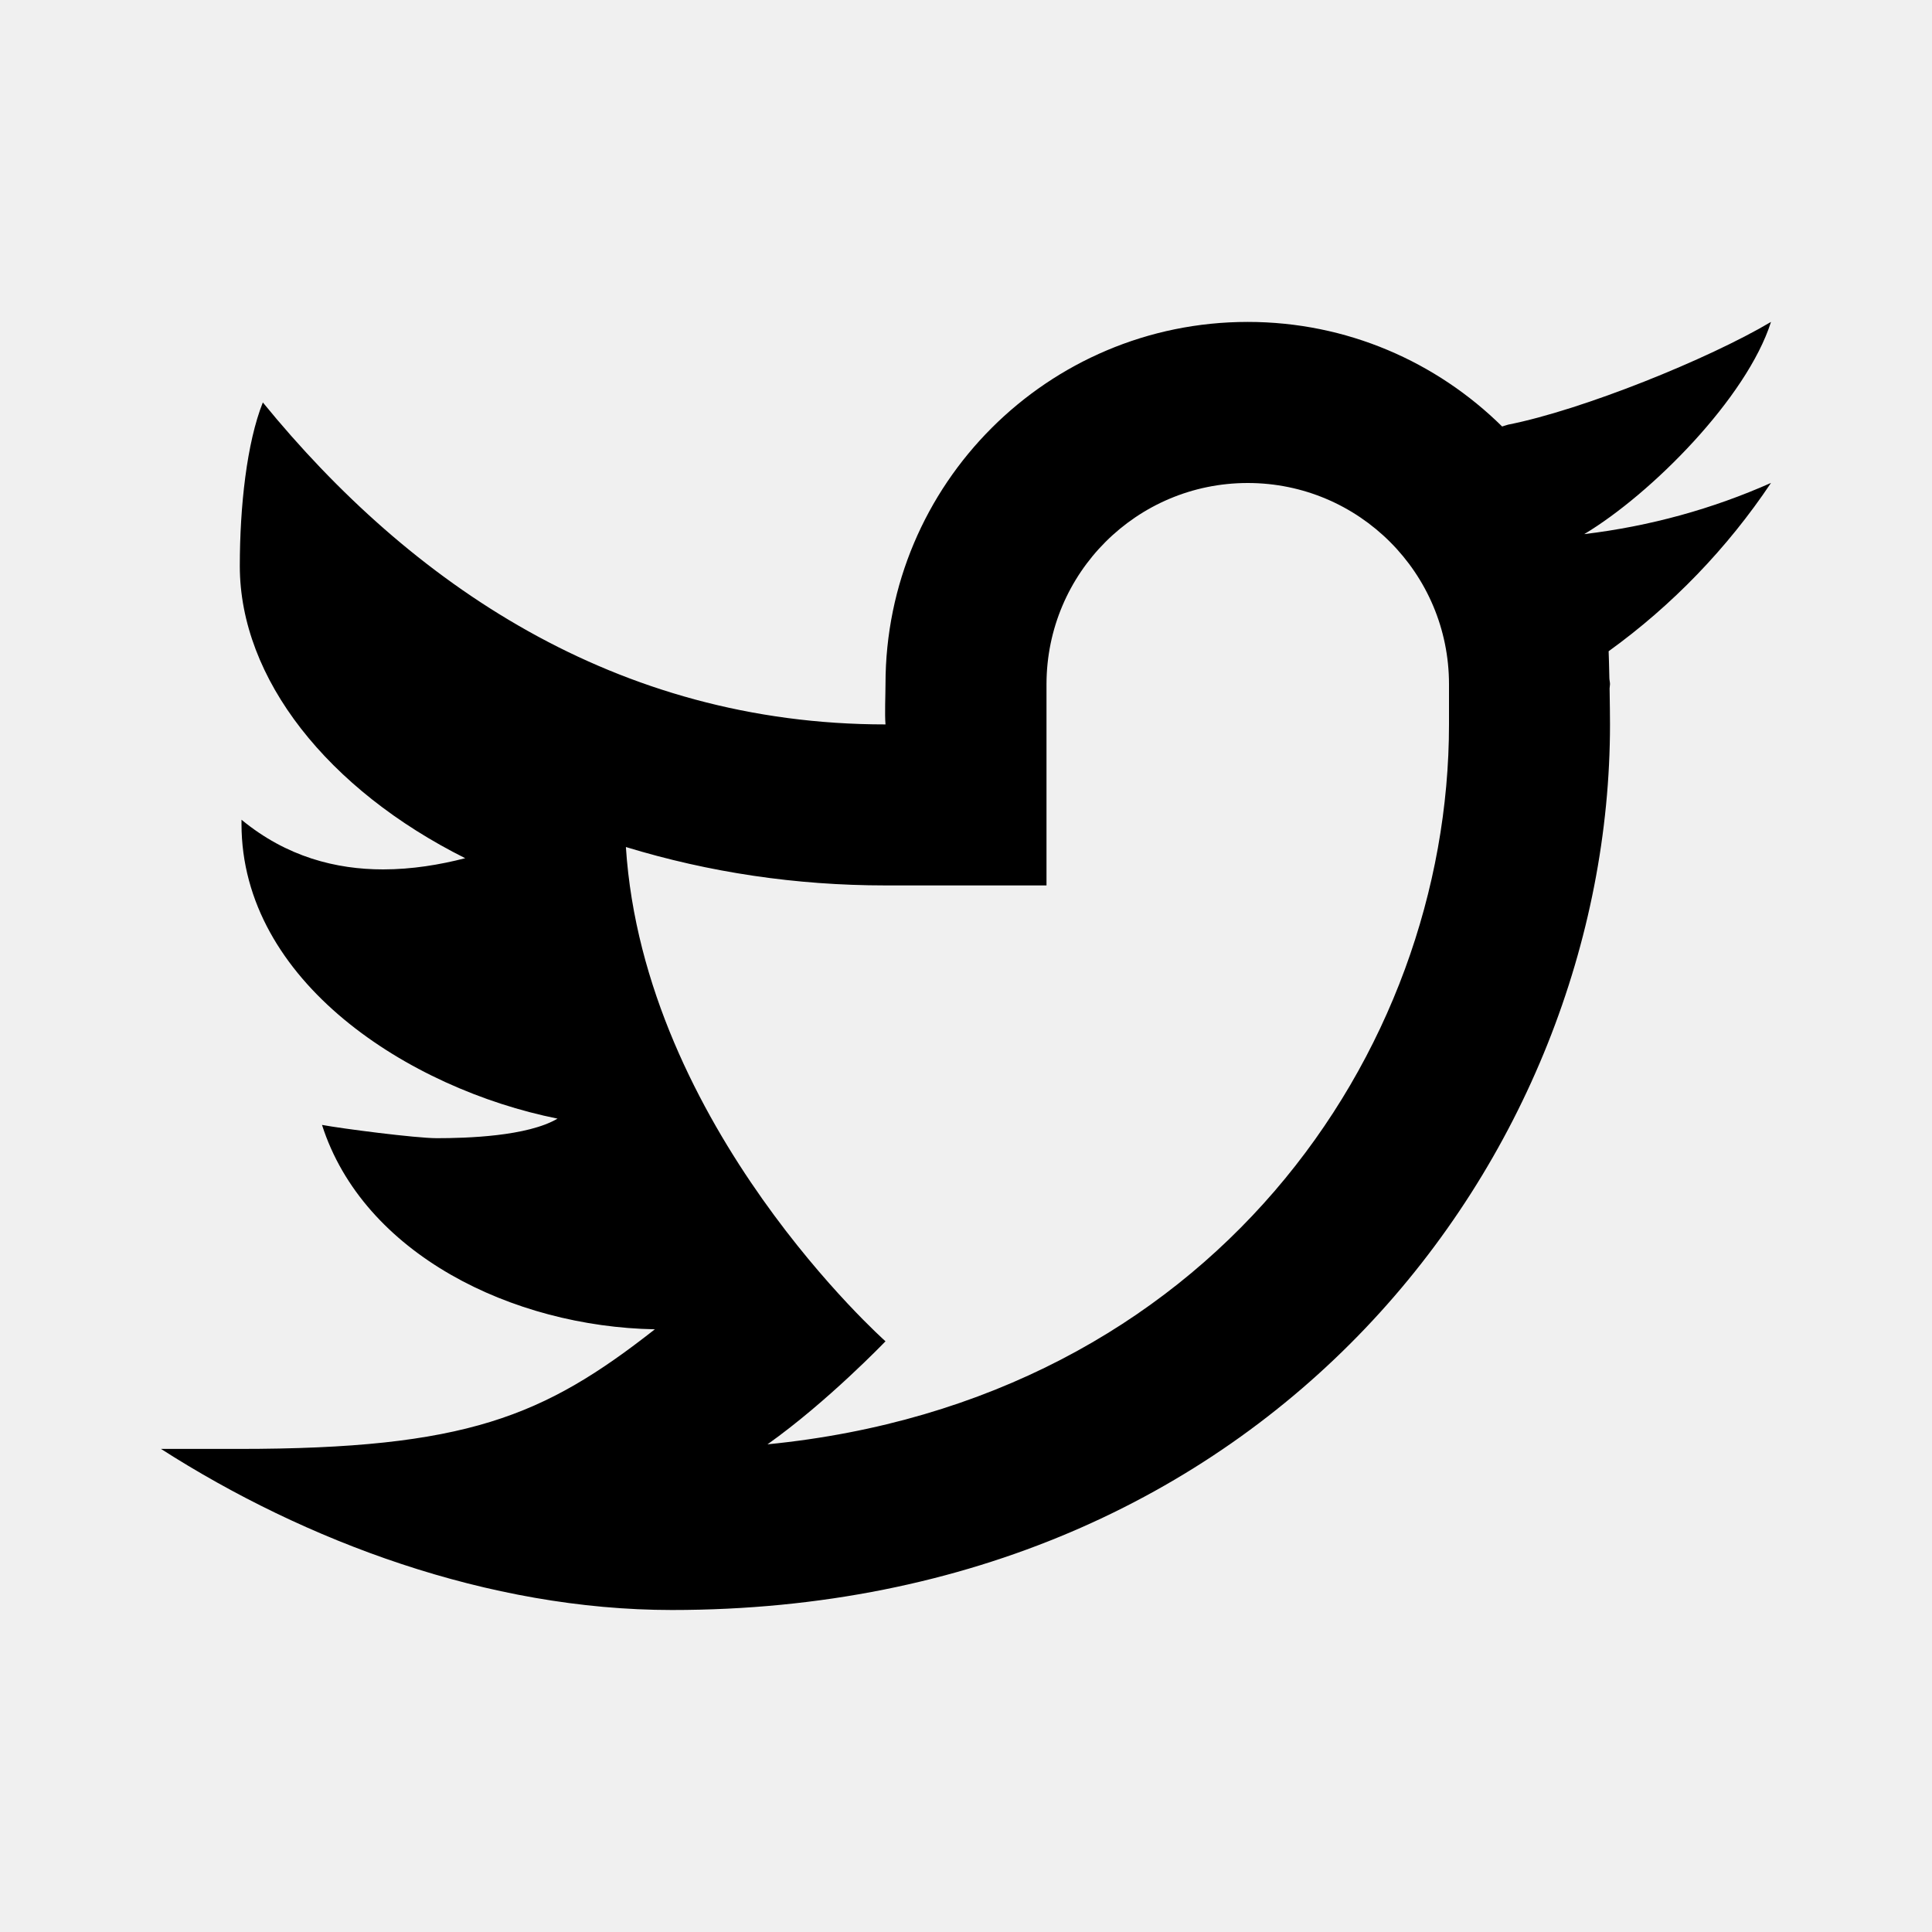
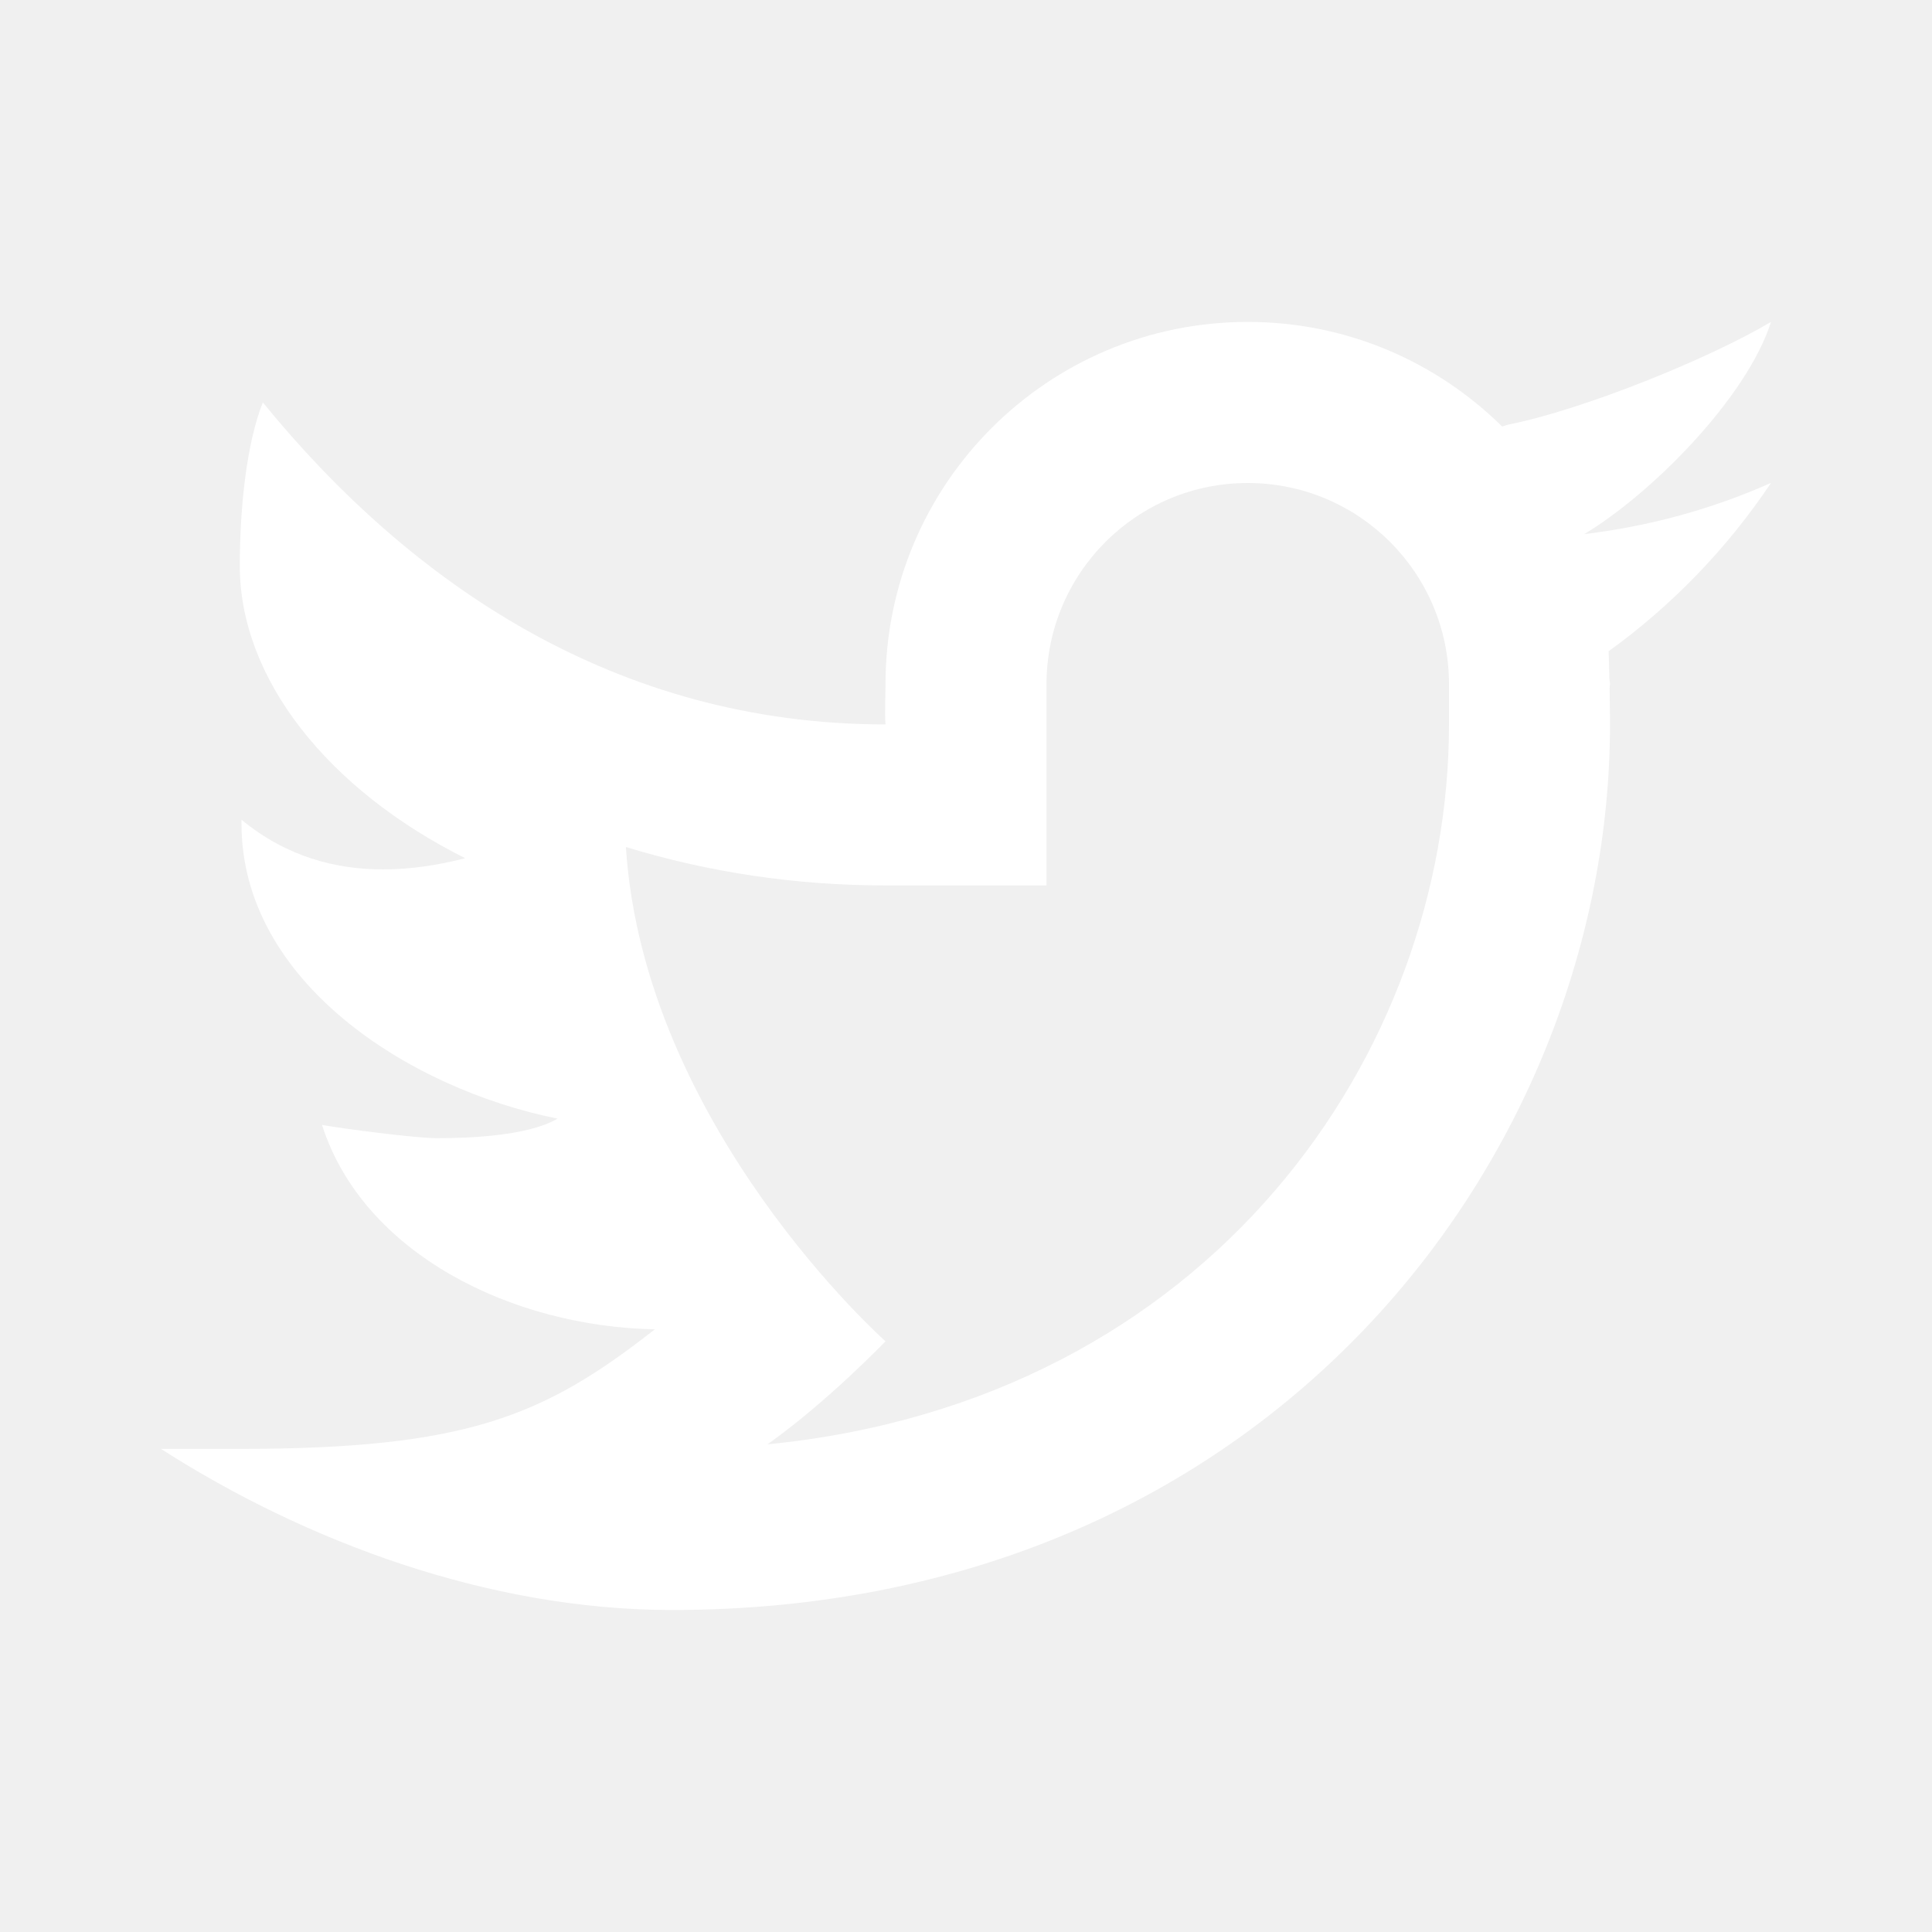
<svg xmlns="http://www.w3.org/2000/svg" viewBox="0 0 24 24" width="24px" height="24px">
-   <path d="M22,3.999c-0.78,0.463-2.345,1.094-3.265,1.276c-0.027,0.007-0.049,0.016-0.075,0.023c-0.813-0.802-1.927-1.299-3.16-1.299 c-2.485,0-4.5,2.015-4.5,4.5c0,0.131-0.011,0.372,0,0.5c-3.353,0-5.905-1.756-7.735-4c-0.199,0.5-0.286,1.29-0.286,2.032 c0,1.401,1.095,2.777,2.8,3.63c-0.314,0.081-0.66,0.139-1.02,0.139c-0.581,0-1.196-0.153-1.759-0.617c0,0.017,0,0.033,0,0.051 c0,1.958,2.078,3.291,3.926,3.662c-0.375,0.221-1.131,0.243-1.5,0.243c-0.26,0-1.18-0.119-1.426-0.165 c0.514,1.605,2.368,2.507,4.135,2.539c-1.382,1.084-2.341,1.486-5.171,1.486H2C3.788,19.145,6.065,20,8.347,20 C15.777,20,20,14.337,20,8.999c0-0.086-0.002-0.266-0.005-0.447C19.995,8.534,20,8.517,20,8.499c0-0.027-0.008-0.053-0.008-0.08 c-0.003-0.136-0.006-0.263-0.009-0.329c0.79-0.57,1.475-1.281,2.017-2.091c-0.725,0.322-1.503,0.538-2.32,0.636 C20.514,6.135,21.699,4.943,22,3.999z M18,8.999c0,4.08-2.957,8.399-8.466,8.943C10.28,17.413,11,16.662,11,16.662 S8,14,7.775,10.522C8.81,10.838,9.888,10.999,11,10.999h2v-2.5c0-0.001,0-0.001,0-0.001C13.002,7.118,14.12,6,15.5,6 C16.881,6,18,7.119,18,8.5C18,8.5,18,8.92,18,8.999z" />
+   <path d="M22,3.999c-0.78,0.463-2.345,1.094-3.265,1.276c-0.027,0.007-0.049,0.016-0.075,0.023c-0.813-0.802-1.927-1.299-3.16-1.299 c-2.485,0-4.5,2.015-4.5,4.5c0,0.131-0.011,0.372,0,0.5c-3.353,0-5.905-1.756-7.735-4c-0.199,0.5-0.286,1.29-0.286,2.032 c0,1.401,1.095,2.777,2.8,3.63c-0.314,0.081-0.66,0.139-1.02,0.139c-0.581,0-1.196-0.153-1.759-0.617c0,0.017,0,0.033,0,0.051 c0,1.958,2.078,3.291,3.926,3.662c-0.375,0.221-1.131,0.243-1.5,0.243c-0.26,0-1.18-0.119-1.426-0.165 c0.514,1.605,2.368,2.507,4.135,2.539c-1.382,1.084-2.341,1.486-5.171,1.486H2C3.788,19.145,6.065,20,8.347,20 C15.777,20,20,14.337,20,8.999c0-0.086-0.002-0.266-0.005-0.447C19.995,8.534,20,8.517,20,8.499c0-0.027-0.008-0.053-0.008-0.08 c-0.003-0.136-0.006-0.263-0.009-0.329c0.79-0.57,1.475-1.281,2.017-2.091c-0.725,0.322-1.503,0.538-2.32,0.636 C20.514,6.135,21.699,4.943,22,3.999z M18,8.999c0,4.08-2.957,8.399-8.466,8.943C10.28,17.413,11,16.662,11,16.662 S8,14,7.775,10.522C8.81,10.838,9.888,10.999,11,10.999h2v-2.5c0-0.001,0-0.001,0-0.001C13.002,7.118,14.12,6,15.5,6 C16.881,6,18,7.119,18,8.5C18,8.5,18,8.92,18,8.999z" fill="white" />
</svg>
